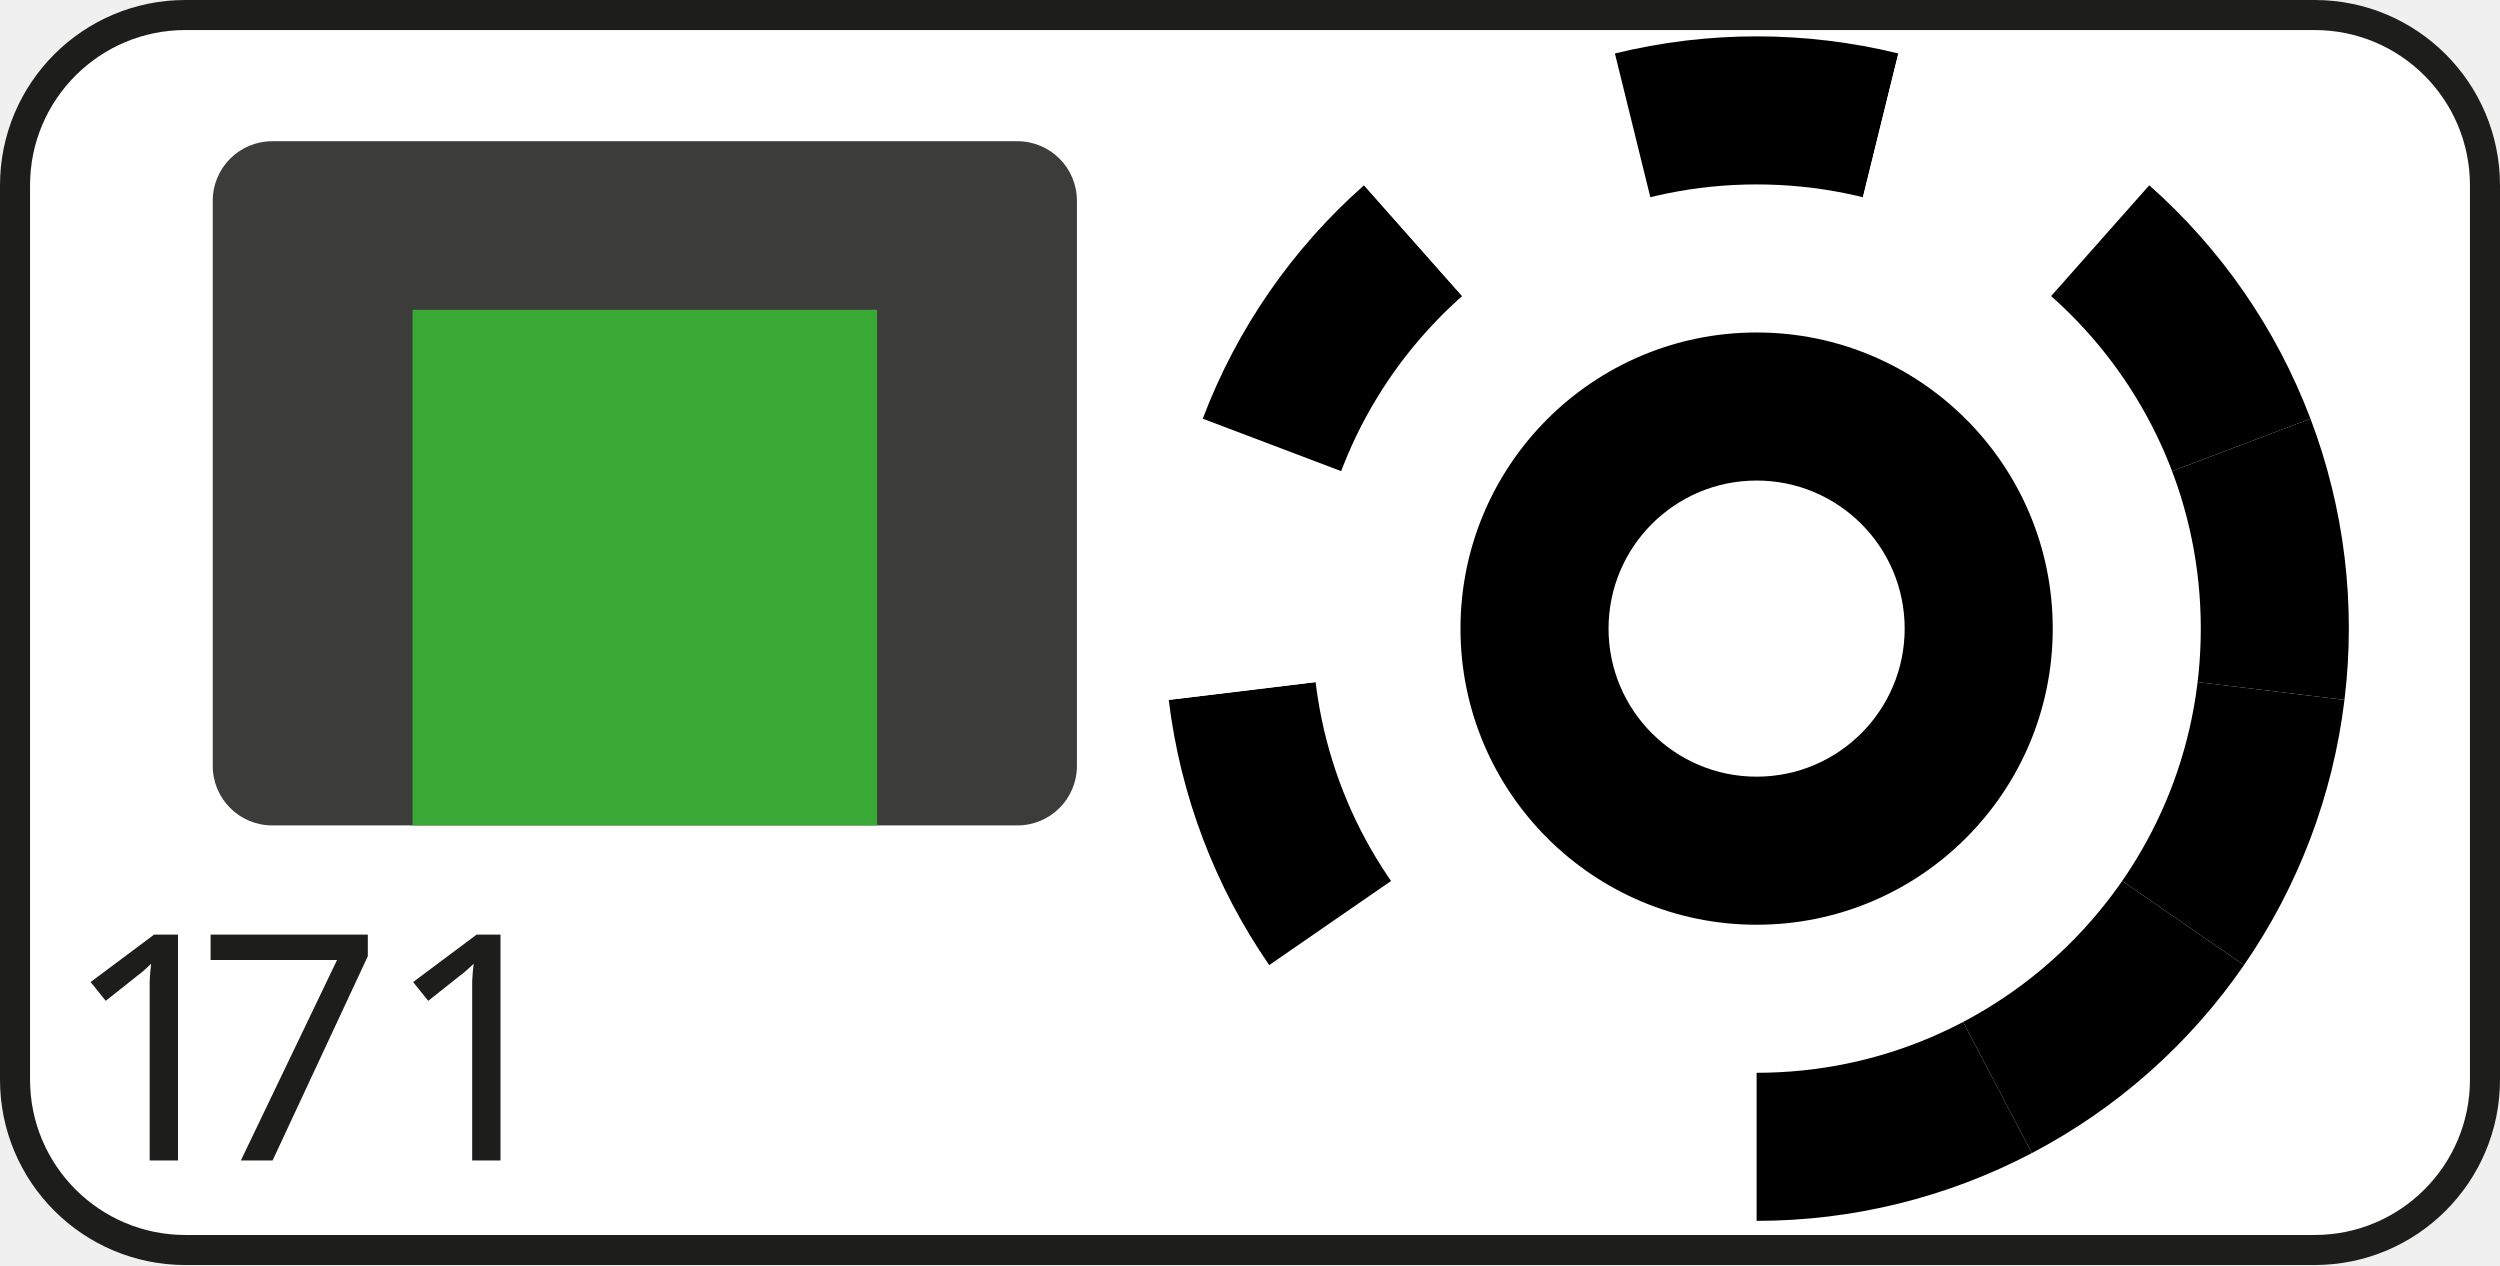
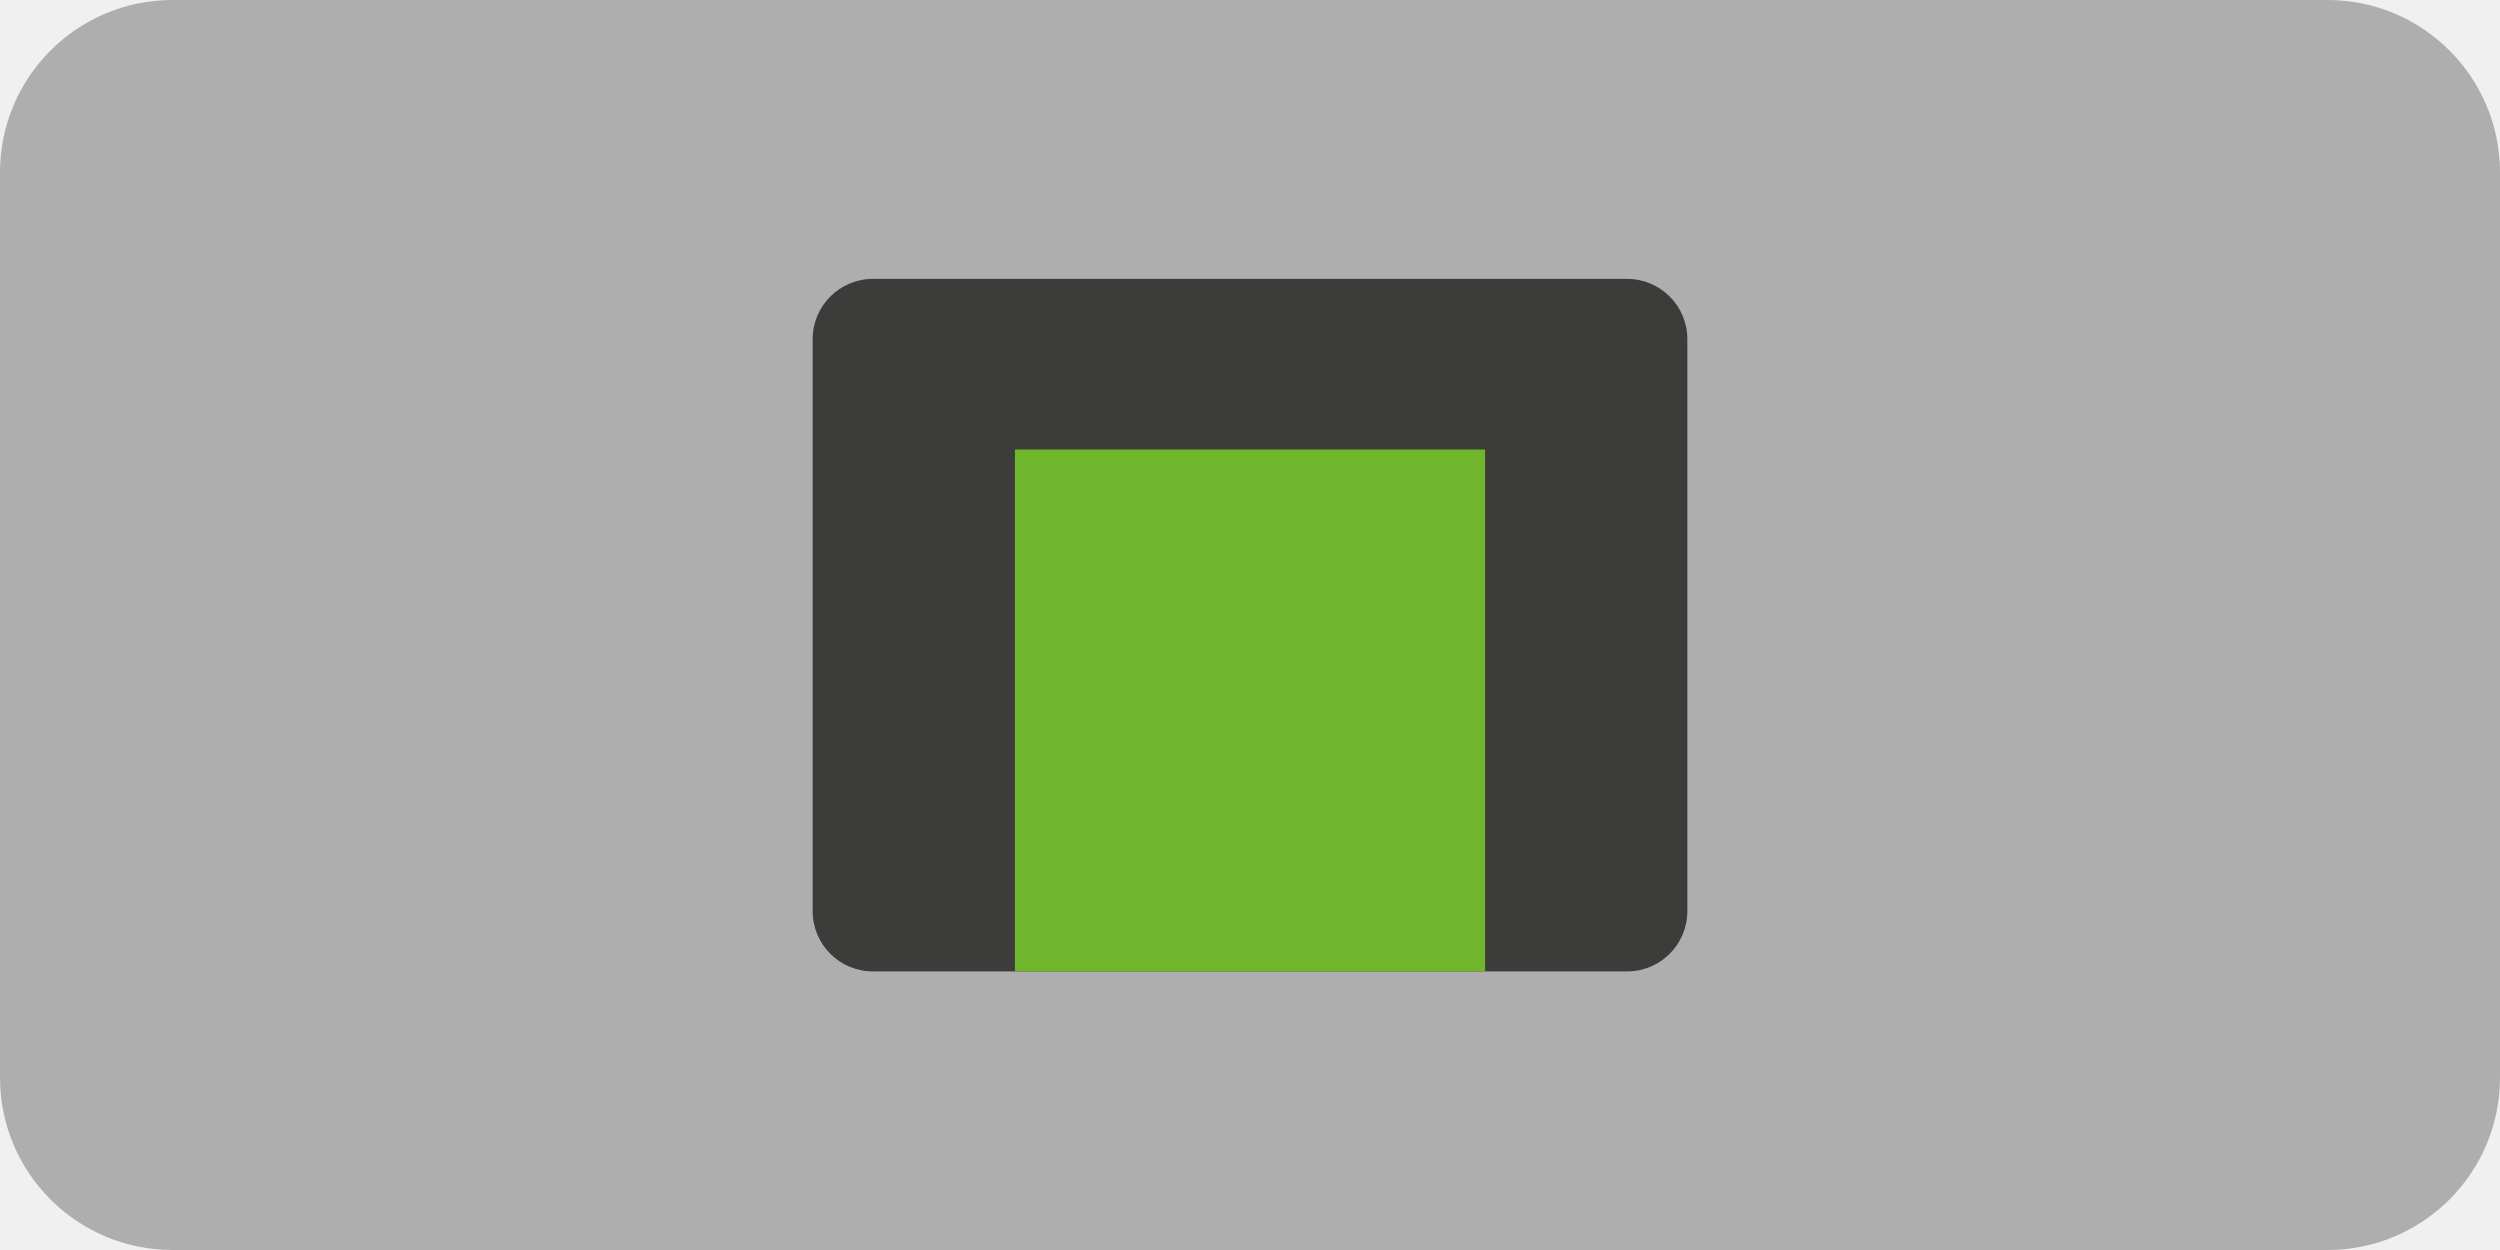
- <svg xmlns="http://www.w3.org/2000/svg" xmlns:xlink="http://www.w3.org/1999/xlink" id="Calque_1" data-name="Calque 1" viewBox="0 0 83.2 42.1">
+ <svg xmlns="http://www.w3.org/2000/svg" xmlns:xlink="http://www.w3.org/1999/xlink" id="Calque_1" data-name="Calque 1" viewBox="0 0 82.2 41.1">
  <defs>
-     <style>.cls-1,.cls-2{fill:#fff;}.cls-2{stroke:#1d1e1c;stroke-miterlimit:10;}.cls-3{isolation:isolate;font-size:10.51px;fill:#1d1e1c;font-family:Raleway-Regular, Raleway;}.cls-4{letter-spacing:-0.02em;}.cls-5{fill:#3c3c3b;}.cls-6{fill:#39a935;}</style>
-     <symbol id="_171" data-name="171" viewBox="0 0 54 54">
-       <circle id="circle733" class="cls-1" cx="27" cy="27" r="27" />
-       <path id="path735" class="cls-1" d="M14.45,50.91A27,27,0,0,0,27,54V27Z" />
-       <path id="path737" class="cls-1" d="M4.78,42.34a26.93,26.93,0,0,0,9.67,8.57L27,27Z" />
-       <path id="path739" d="M.2,30.25A27,27,0,0,0,4.78,42.34L27,27Z" />
-       <path id="path741" class="cls-1" d="M1.75,17.43A26.93,26.93,0,0,0,.2,30.25L27,27Z" />
-       <path id="path743" d="M9.1,6.79A26.94,26.94,0,0,0,1.75,17.43L27,27Z" />
-       <path id="path745" class="cls-1" d="M20.54.78a27,27,0,0,0-11.44,6L27,27Z" />
-       <path id="path747" d="M33.46.78a27.14,27.14,0,0,0-12.92,0L27,27Z" />
-       <path id="path749" class="cls-1" d="M44.9,6.79a27,27,0,0,0-11.44-6L27,27Z" />
-       <path id="path751" d="M52.25,17.43A26.94,26.94,0,0,0,44.9,6.79L27,27Z" />
-       <path id="path753" d="M53.8,30.25a26.93,26.93,0,0,0-1.55-12.82L27,27Z" />
-       <path id="path755" d="M49.22,42.34A27,27,0,0,0,53.8,30.25L27,27Z" />
-       <path id="path757" d="M39.55,50.91a26.93,26.93,0,0,0,9.67-8.57L27,27Z" />
-       <path id="path759" d="M27,54a27,27,0,0,0,12.55-3.09L27,27Z" />
-       <circle id="circle761" class="cls-1" cx="27" cy="27" r="20.25" />
-       <circle id="circle763" cx="27" cy="27" r="13.5" />
-       <circle id="circle765" class="cls-1" cx="27" cy="27" r="6.75" />
-     </symbol>
-     <symbol id="Condition_Vert" data-name="Condition Vert" viewBox="0 0 83.2 42.1">
-       <rect class="cls-2" x="0.5" y="0.5" width="82.2" height="41.1" rx="5.67" />
-       <text class="cls-3" transform="translate(2.04 38.62) scale(1.04 1)">
-         <tspan class="cls-4">1</tspan>
-         <tspan x="4.31" y="0">71</tspan>
-       </text>
-       <rect class="cls-5" x="7.08" y="4.7" width="28.76" height="22.77" rx="1.98" />
-       <rect class="cls-6" x="13.73" y="10.31" width="15.46" height="17.16" />
-       <use width="54" height="54" transform="translate(38.75 1.21) scale(0.73)" xlink:href="#_171" />
+     <style>.cls-1{fill:#aeaeae;}.cls-2{fill:#3c3c3b;}.cls-3{fill:#70b62c;}</style>
+     <symbol id="Condition_Any" data-name="Condition Any" viewBox="0 0 82.2 41.1">
+       <rect class="cls-1" width="82.2" height="41.1" rx="5.67" />
+       <rect class="cls-2" x="26.72" y="9.16" width="28.76" height="22.77" rx="1.98" />
+       <rect class="cls-3" x="33.37" y="9.16" width="15.46" height="17.16" />
    </symbol>
  </defs>
-   <use width="83.2" height="42.1" xlink:href="#Condition_Vert" />
+   <use width="82.2" height="41.1" transform="matrix(1, 0, 0, -1, 0, 41.1)" xlink:href="#Condition_Any" />
</svg>
